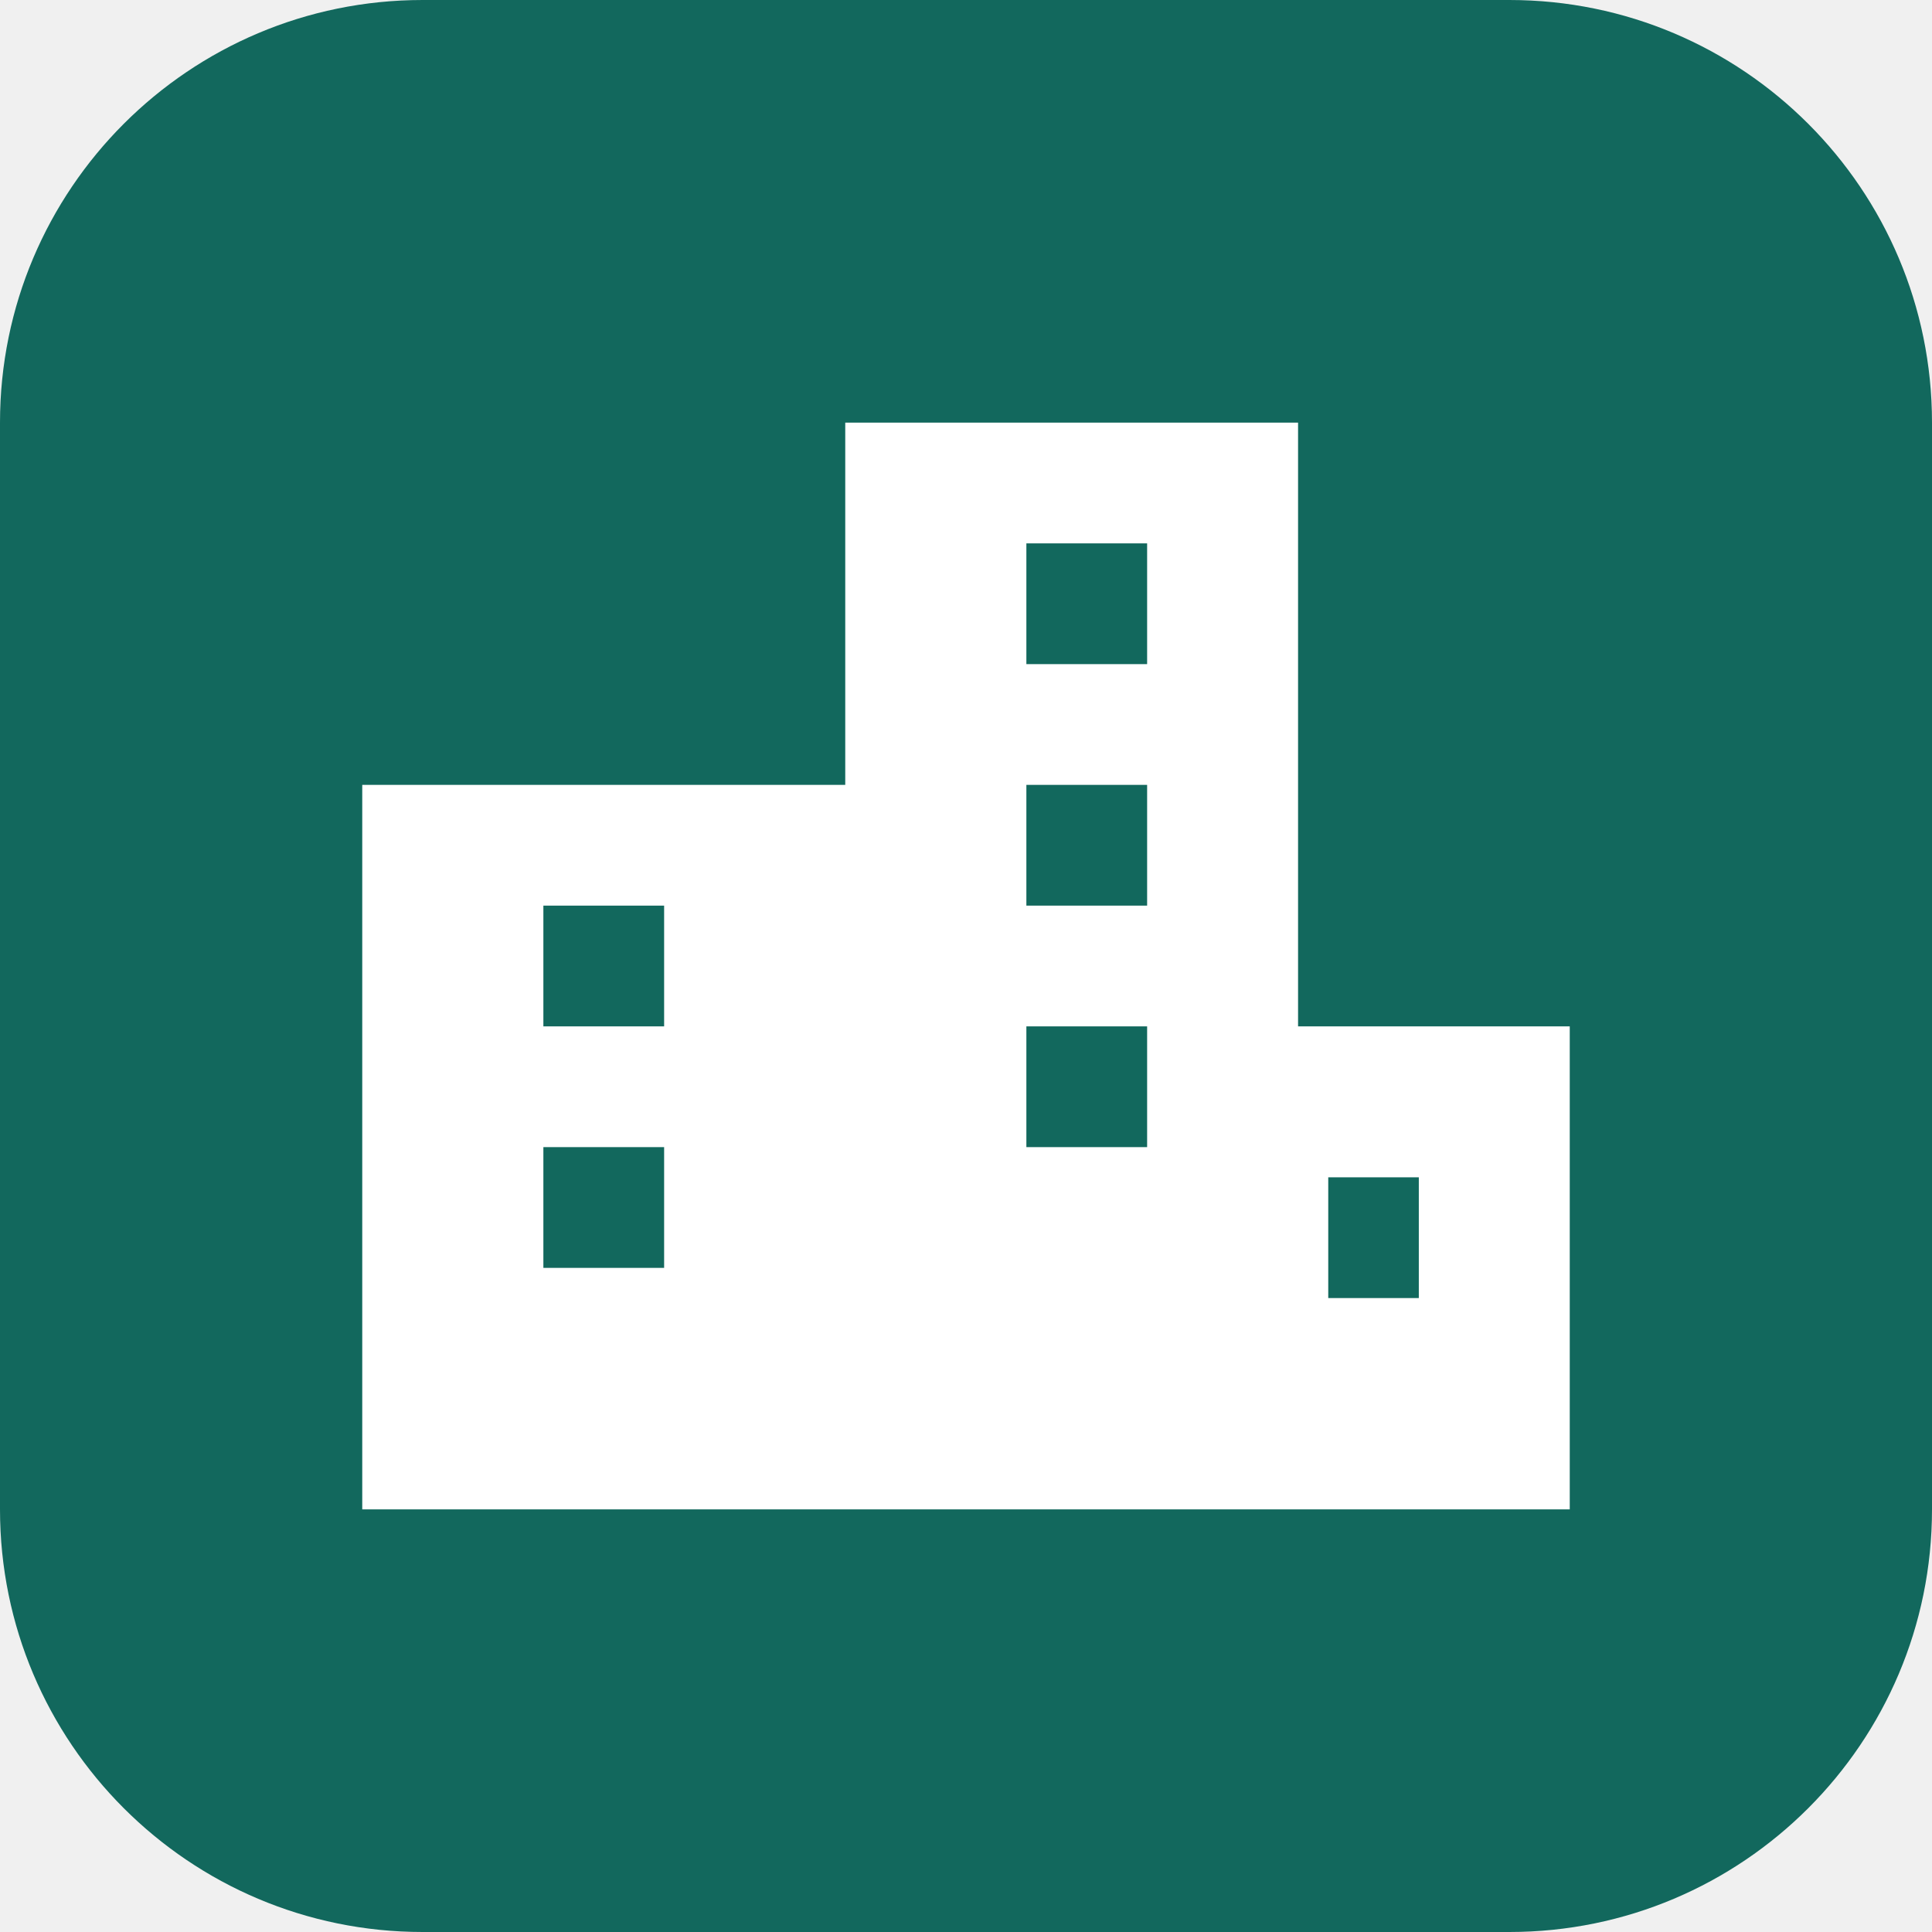
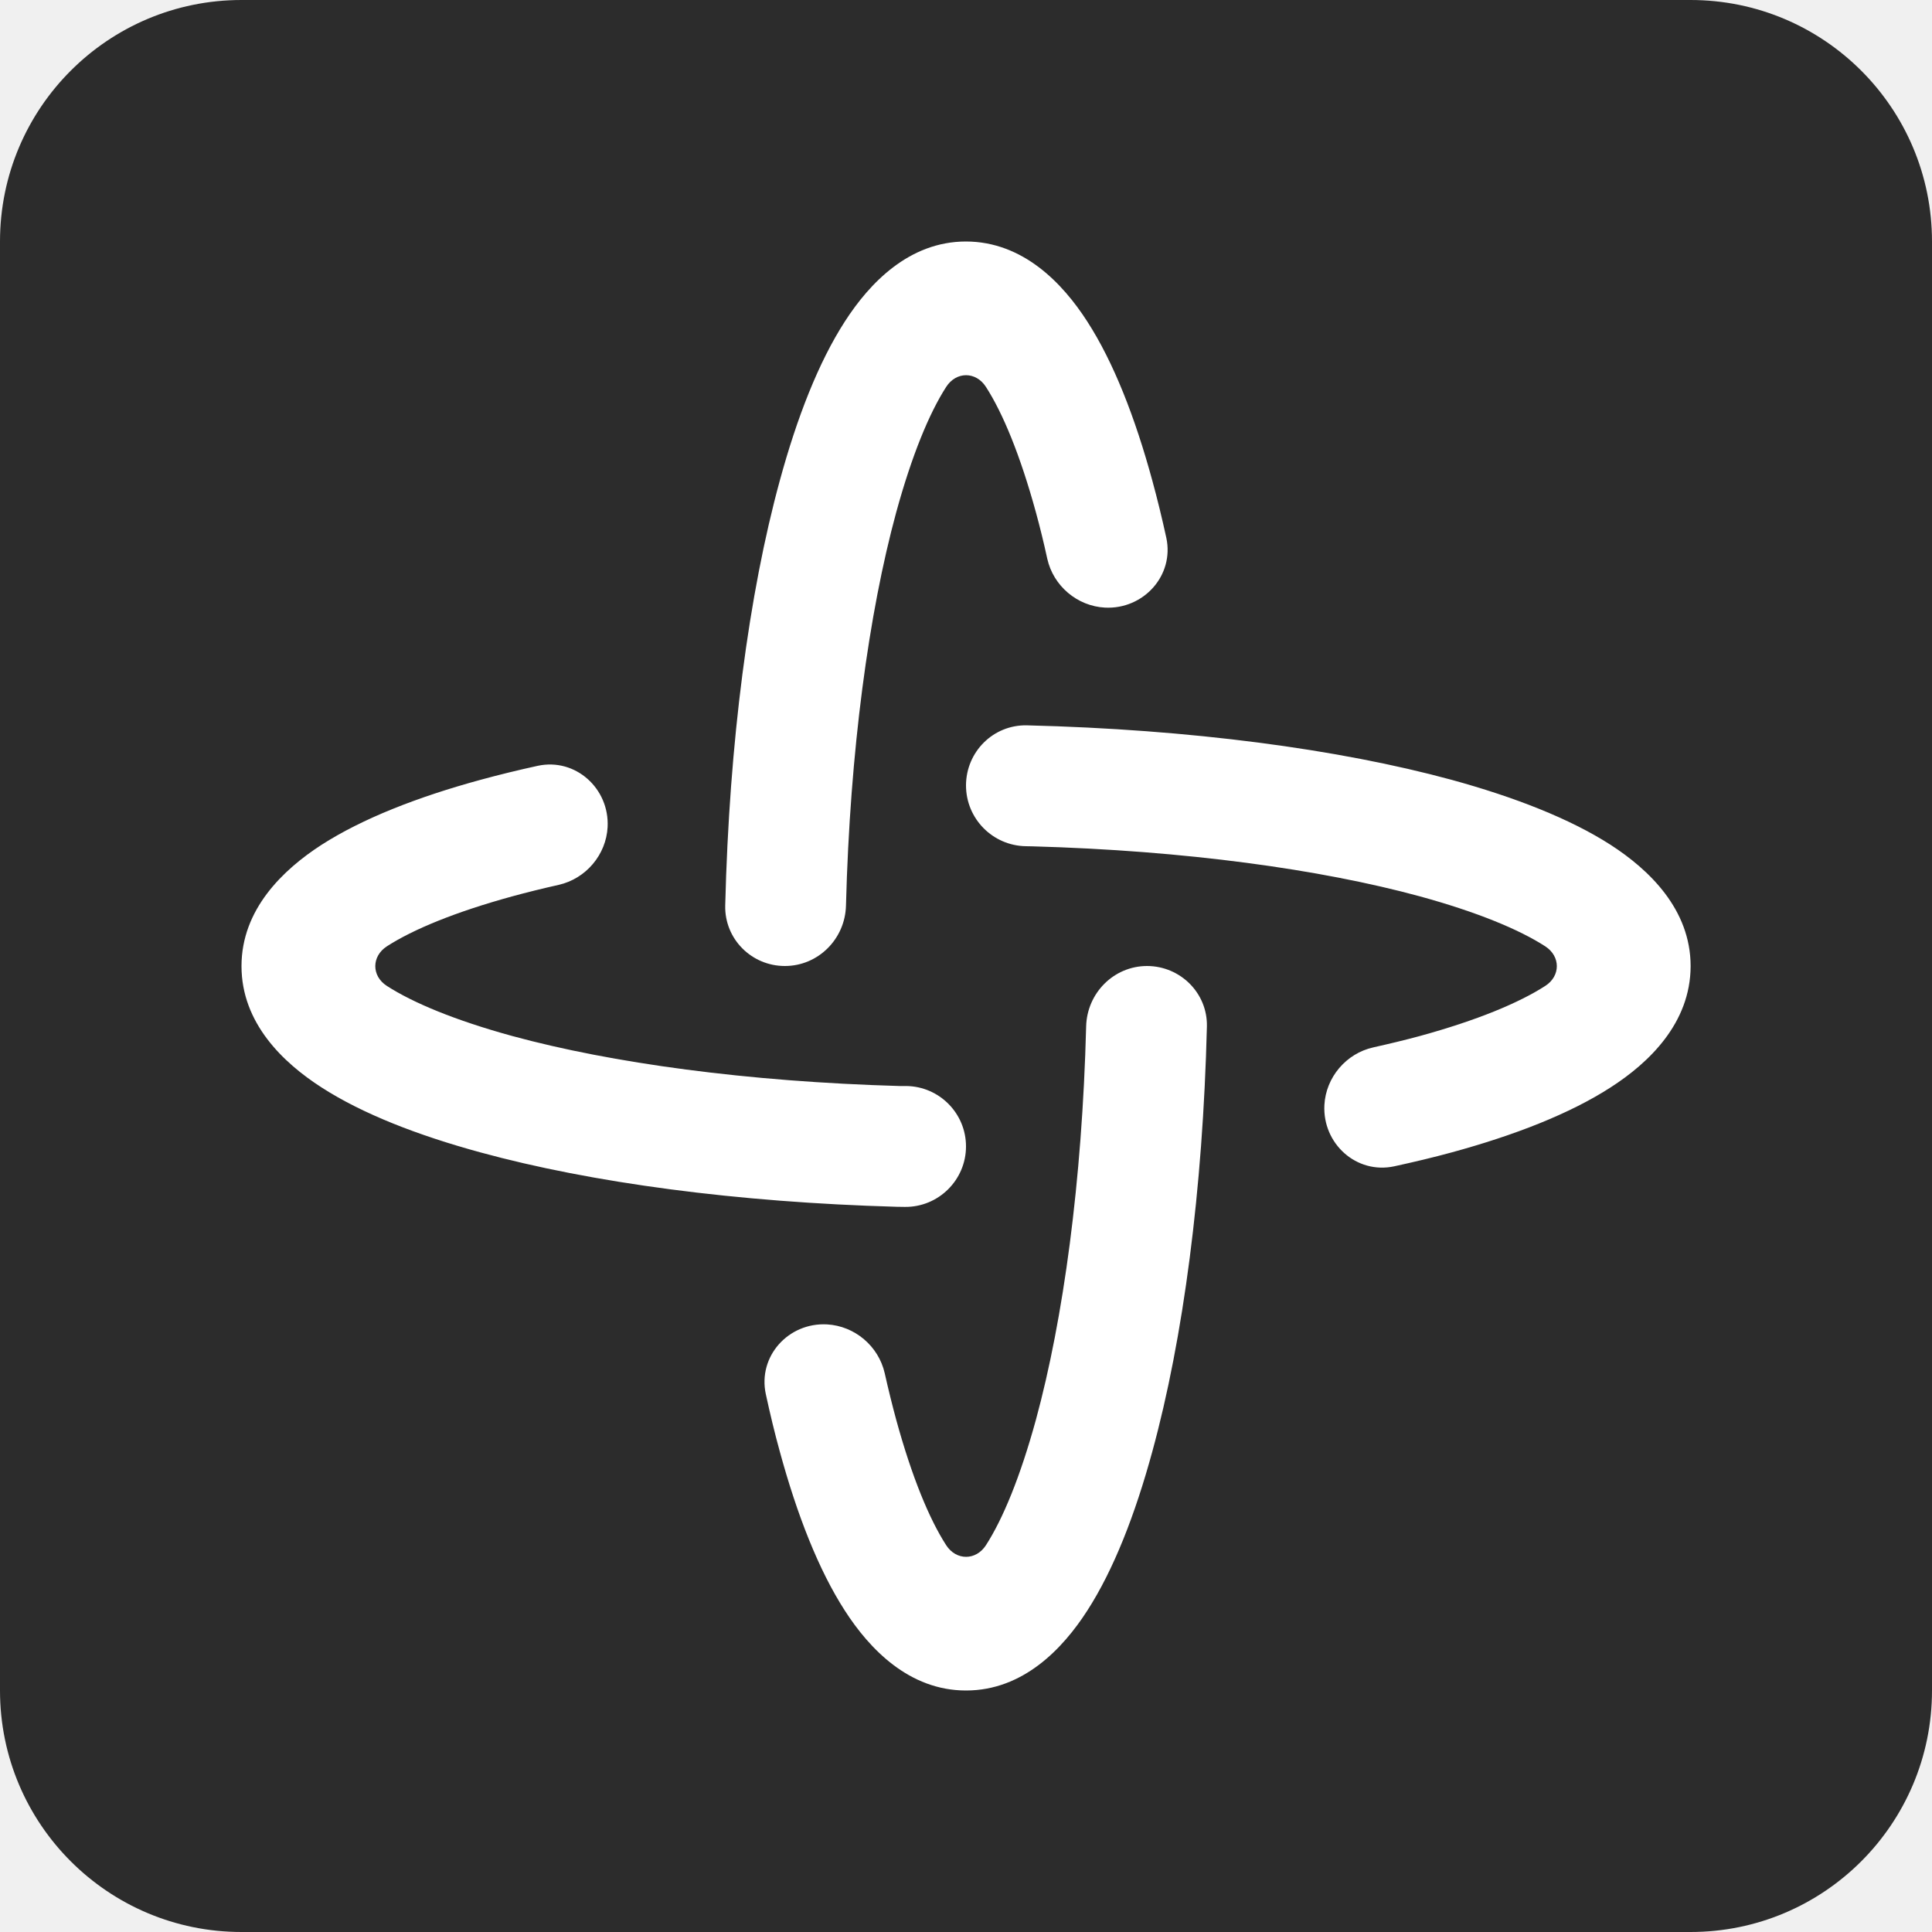
- <svg xmlns="http://www.w3.org/2000/svg" viewBox="0 0 64 64">
-   <rect width="64" height="64" rx="14" fill="#12685d" />
-   <path d="M12 50V26h16V14h15v20h9v16H12Z" fill="#fff" />
-   <path d="M18 32h4m-4 8h4m12-20h4m-4 8h4m-4 8h4m6 5h3" stroke="#12685d" stroke-width="4" />
+ <svg xmlns="http://www.w3.org/2000/svg" width="16" height="16" viewBox="0 0 16 16" fill="none">
+   <path d="M0 2C0 0.895 0.895 0 2 0H14C15.105 0 16 0.895 16 2V14C16 15.105 15.105 16 14 16H2C0.895 16 0 15.105 0 14V2Z" fill="#2C2C2C" />
+   <path d="M9.5 8C9.776 8.001 10.001 8.225 9.995 8.5C9.962 9.855 9.799 11.086 9.543 12.021C9.401 12.542 9.223 13 9.004 13.339C8.8 13.656 8.472 14 8 14C7.529 14 7.201 13.656 6.997 13.339C6.778 13 6.6 12.542 6.458 12.021C6.416 11.87 6.378 11.711 6.342 11.545C6.275 11.232 6.529 10.951 6.849 10.968C7.079 10.981 7.276 11.148 7.327 11.373C7.357 11.507 7.389 11.636 7.422 11.758C7.552 12.232 7.696 12.58 7.836 12.797C7.919 12.925 8.082 12.925 8.165 12.797C8.305 12.58 8.449 12.232 8.579 11.758C8.806 10.924 8.962 9.784 8.995 8.5C9.002 8.224 9.224 8 9.5 8ZM4.454 6.342C4.766 6.275 5.048 6.53 5.032 6.849C5.02 7.079 4.852 7.277 4.627 7.328C4.493 7.358 4.364 7.39 4.243 7.423C3.769 7.553 3.421 7.697 3.204 7.837C3.076 7.92 3.076 8.083 3.204 8.165C3.421 8.305 3.769 8.45 4.243 8.58C5.066 8.804 6.187 8.958 7.451 8.994H7.507C7.78 8.998 8 9.221 8 9.494C8 9.772 7.772 9.998 7.494 9.995L7.425 9.994C6.101 9.957 4.898 9.795 3.98 9.544C3.459 9.402 3.001 9.224 2.662 9.005C2.345 8.801 2 8.473 2 8.001C2 7.53 2.345 7.202 2.662 6.997C3.001 6.779 3.459 6.6 3.98 6.458C4.13 6.417 4.289 6.378 4.454 6.342ZM8.504 6.007C9.857 6.04 11.087 6.204 12.021 6.458C12.542 6.601 13 6.779 13.339 6.997C13.656 7.202 14.001 7.53 14.001 8.001C14 8.473 13.656 8.801 13.339 9.005C13 9.224 12.542 9.402 12.021 9.544C11.871 9.585 11.711 9.623 11.546 9.659C11.233 9.726 10.952 9.471 10.968 9.152C10.98 8.922 11.148 8.724 11.373 8.674C11.507 8.644 11.636 8.613 11.758 8.58C12.232 8.45 12.58 8.305 12.797 8.165C12.925 8.083 12.925 7.92 12.797 7.837C12.58 7.697 12.232 7.553 11.758 7.423C10.935 7.199 9.814 7.044 8.55 7.009L8.497 7.008C8.221 7.004 8 6.78 8 6.504C8.001 6.226 8.226 6.001 8.504 6.007ZM8 2C8.472 2.001 8.8 2.345 9.004 2.662C9.223 3.001 9.401 3.459 9.543 3.98C9.584 4.13 9.623 4.289 9.659 4.454C9.726 4.766 9.47 5.048 9.151 5.032C8.921 5.02 8.723 4.852 8.673 4.627C8.644 4.493 8.612 4.364 8.579 4.243C8.449 3.769 8.305 3.421 8.165 3.204C8.082 3.075 7.919 3.075 7.836 3.204C7.696 3.421 7.552 3.769 7.422 4.243C7.195 5.077 7.039 6.216 7.006 7.5C6.999 7.776 6.776 8 6.5 8C6.224 8 6 7.776 6.006 7.5C6.039 6.146 6.202 4.915 6.458 3.98C6.6 3.459 6.778 3.001 6.997 2.662C7.201 2.345 7.529 2 8 2Z" fill="white" />
</svg>
